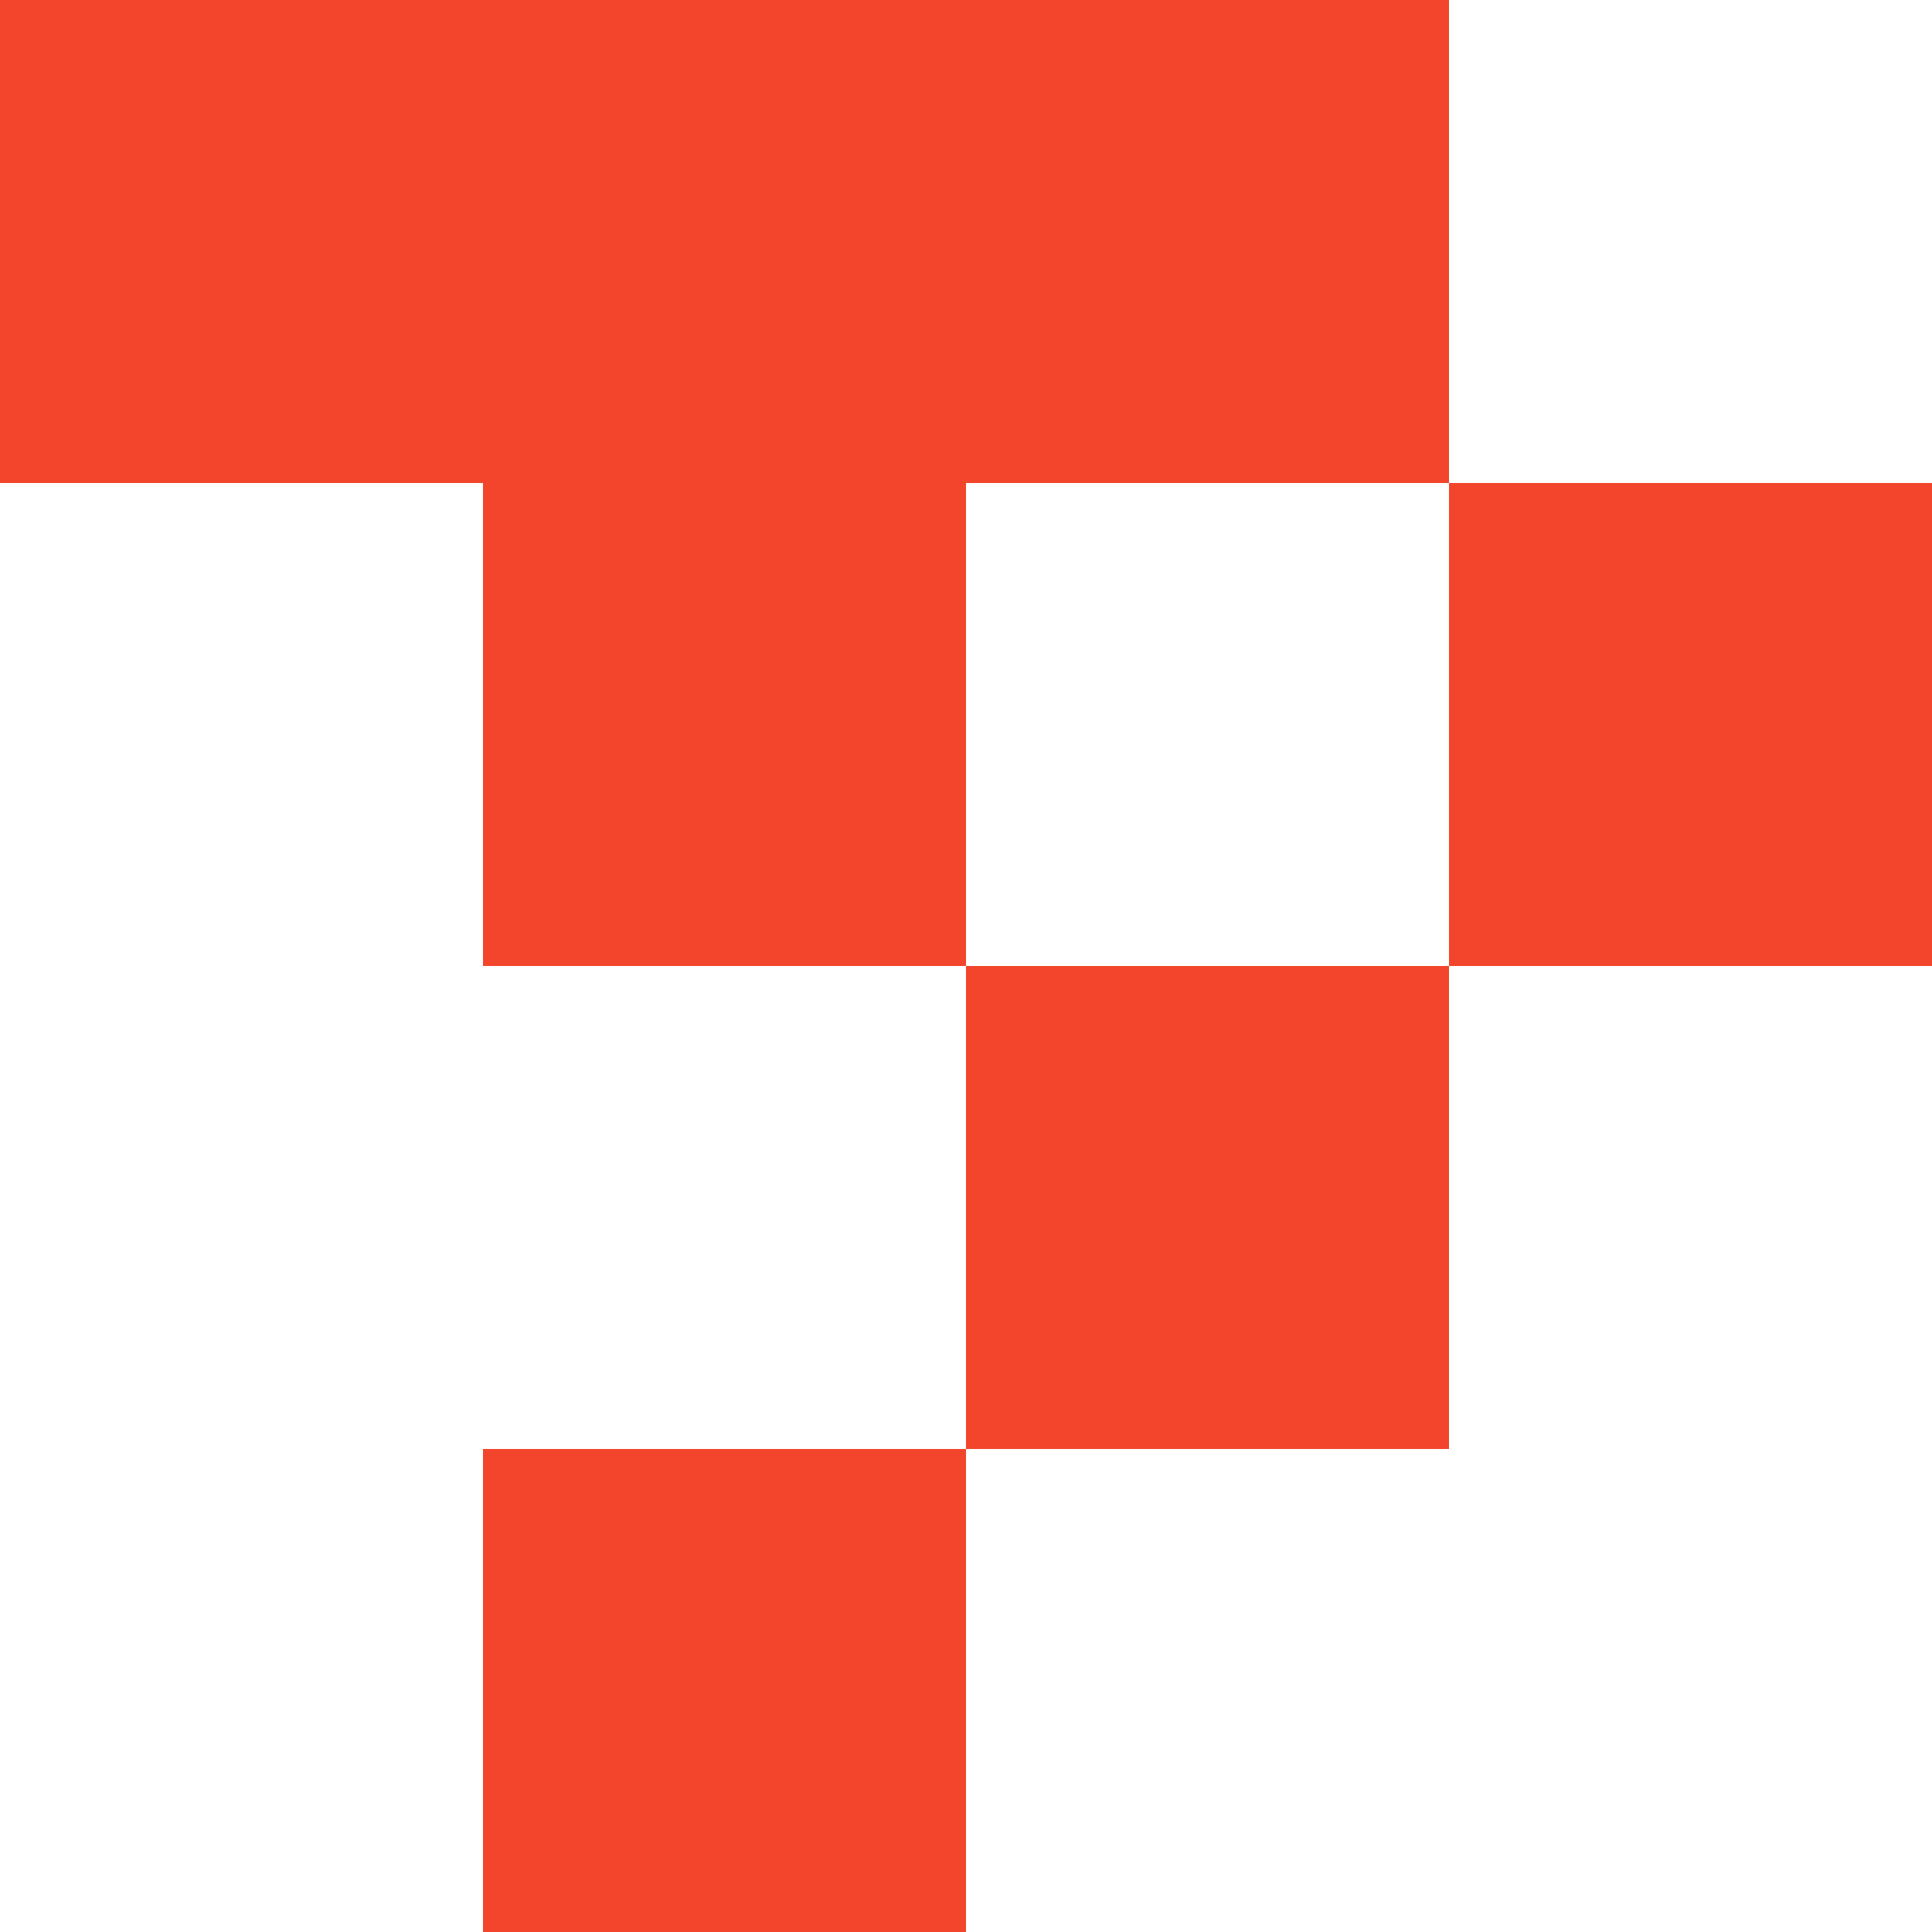
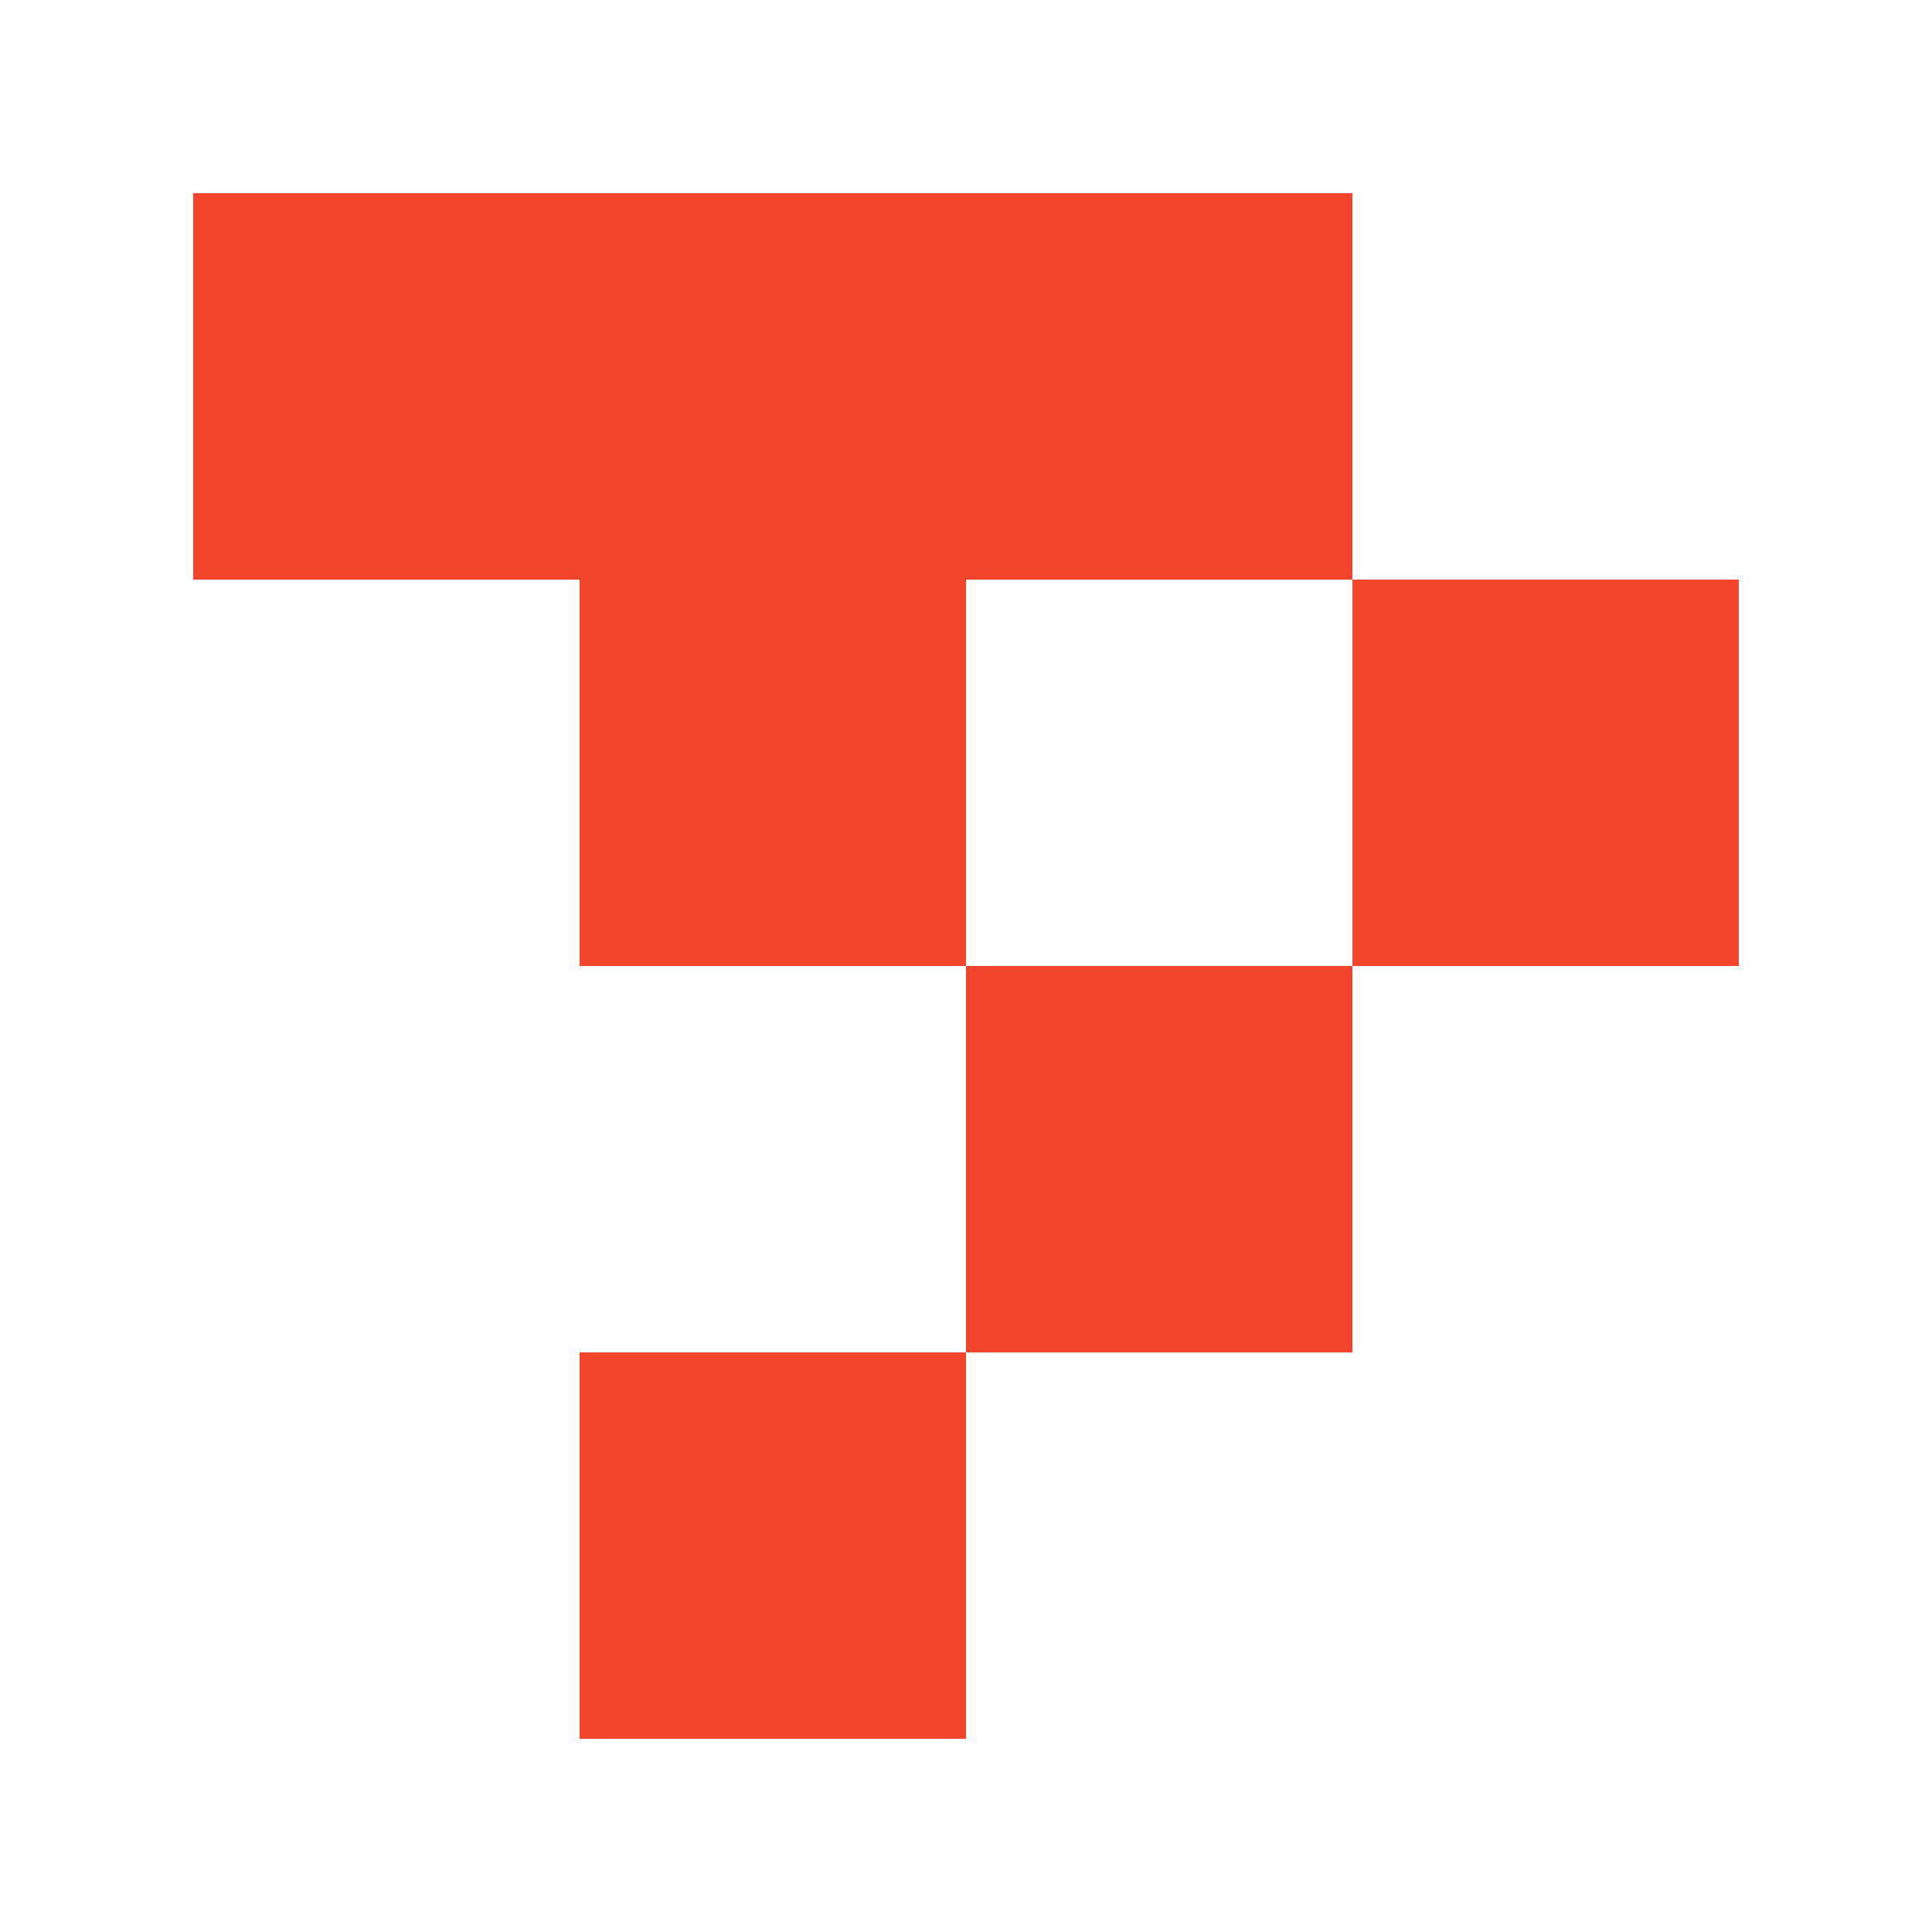
- <svg xmlns="http://www.w3.org/2000/svg" viewBox="0 0 16 16">
+ <svg xmlns="http://www.w3.org/2000/svg" viewBox="-2 -2 20 20">
  <g fill="#f2452b">
    <rect x="0" y="0" width="12" height="4" />
    <rect x="12" y="4" width="4" height="4" />
    <rect x="4" y="4" width="4" height="4" />
    <rect x="8" y="8" width="4" height="4" />
    <rect x="4" y="12" width="4" height="4" />
  </g>
</svg>
